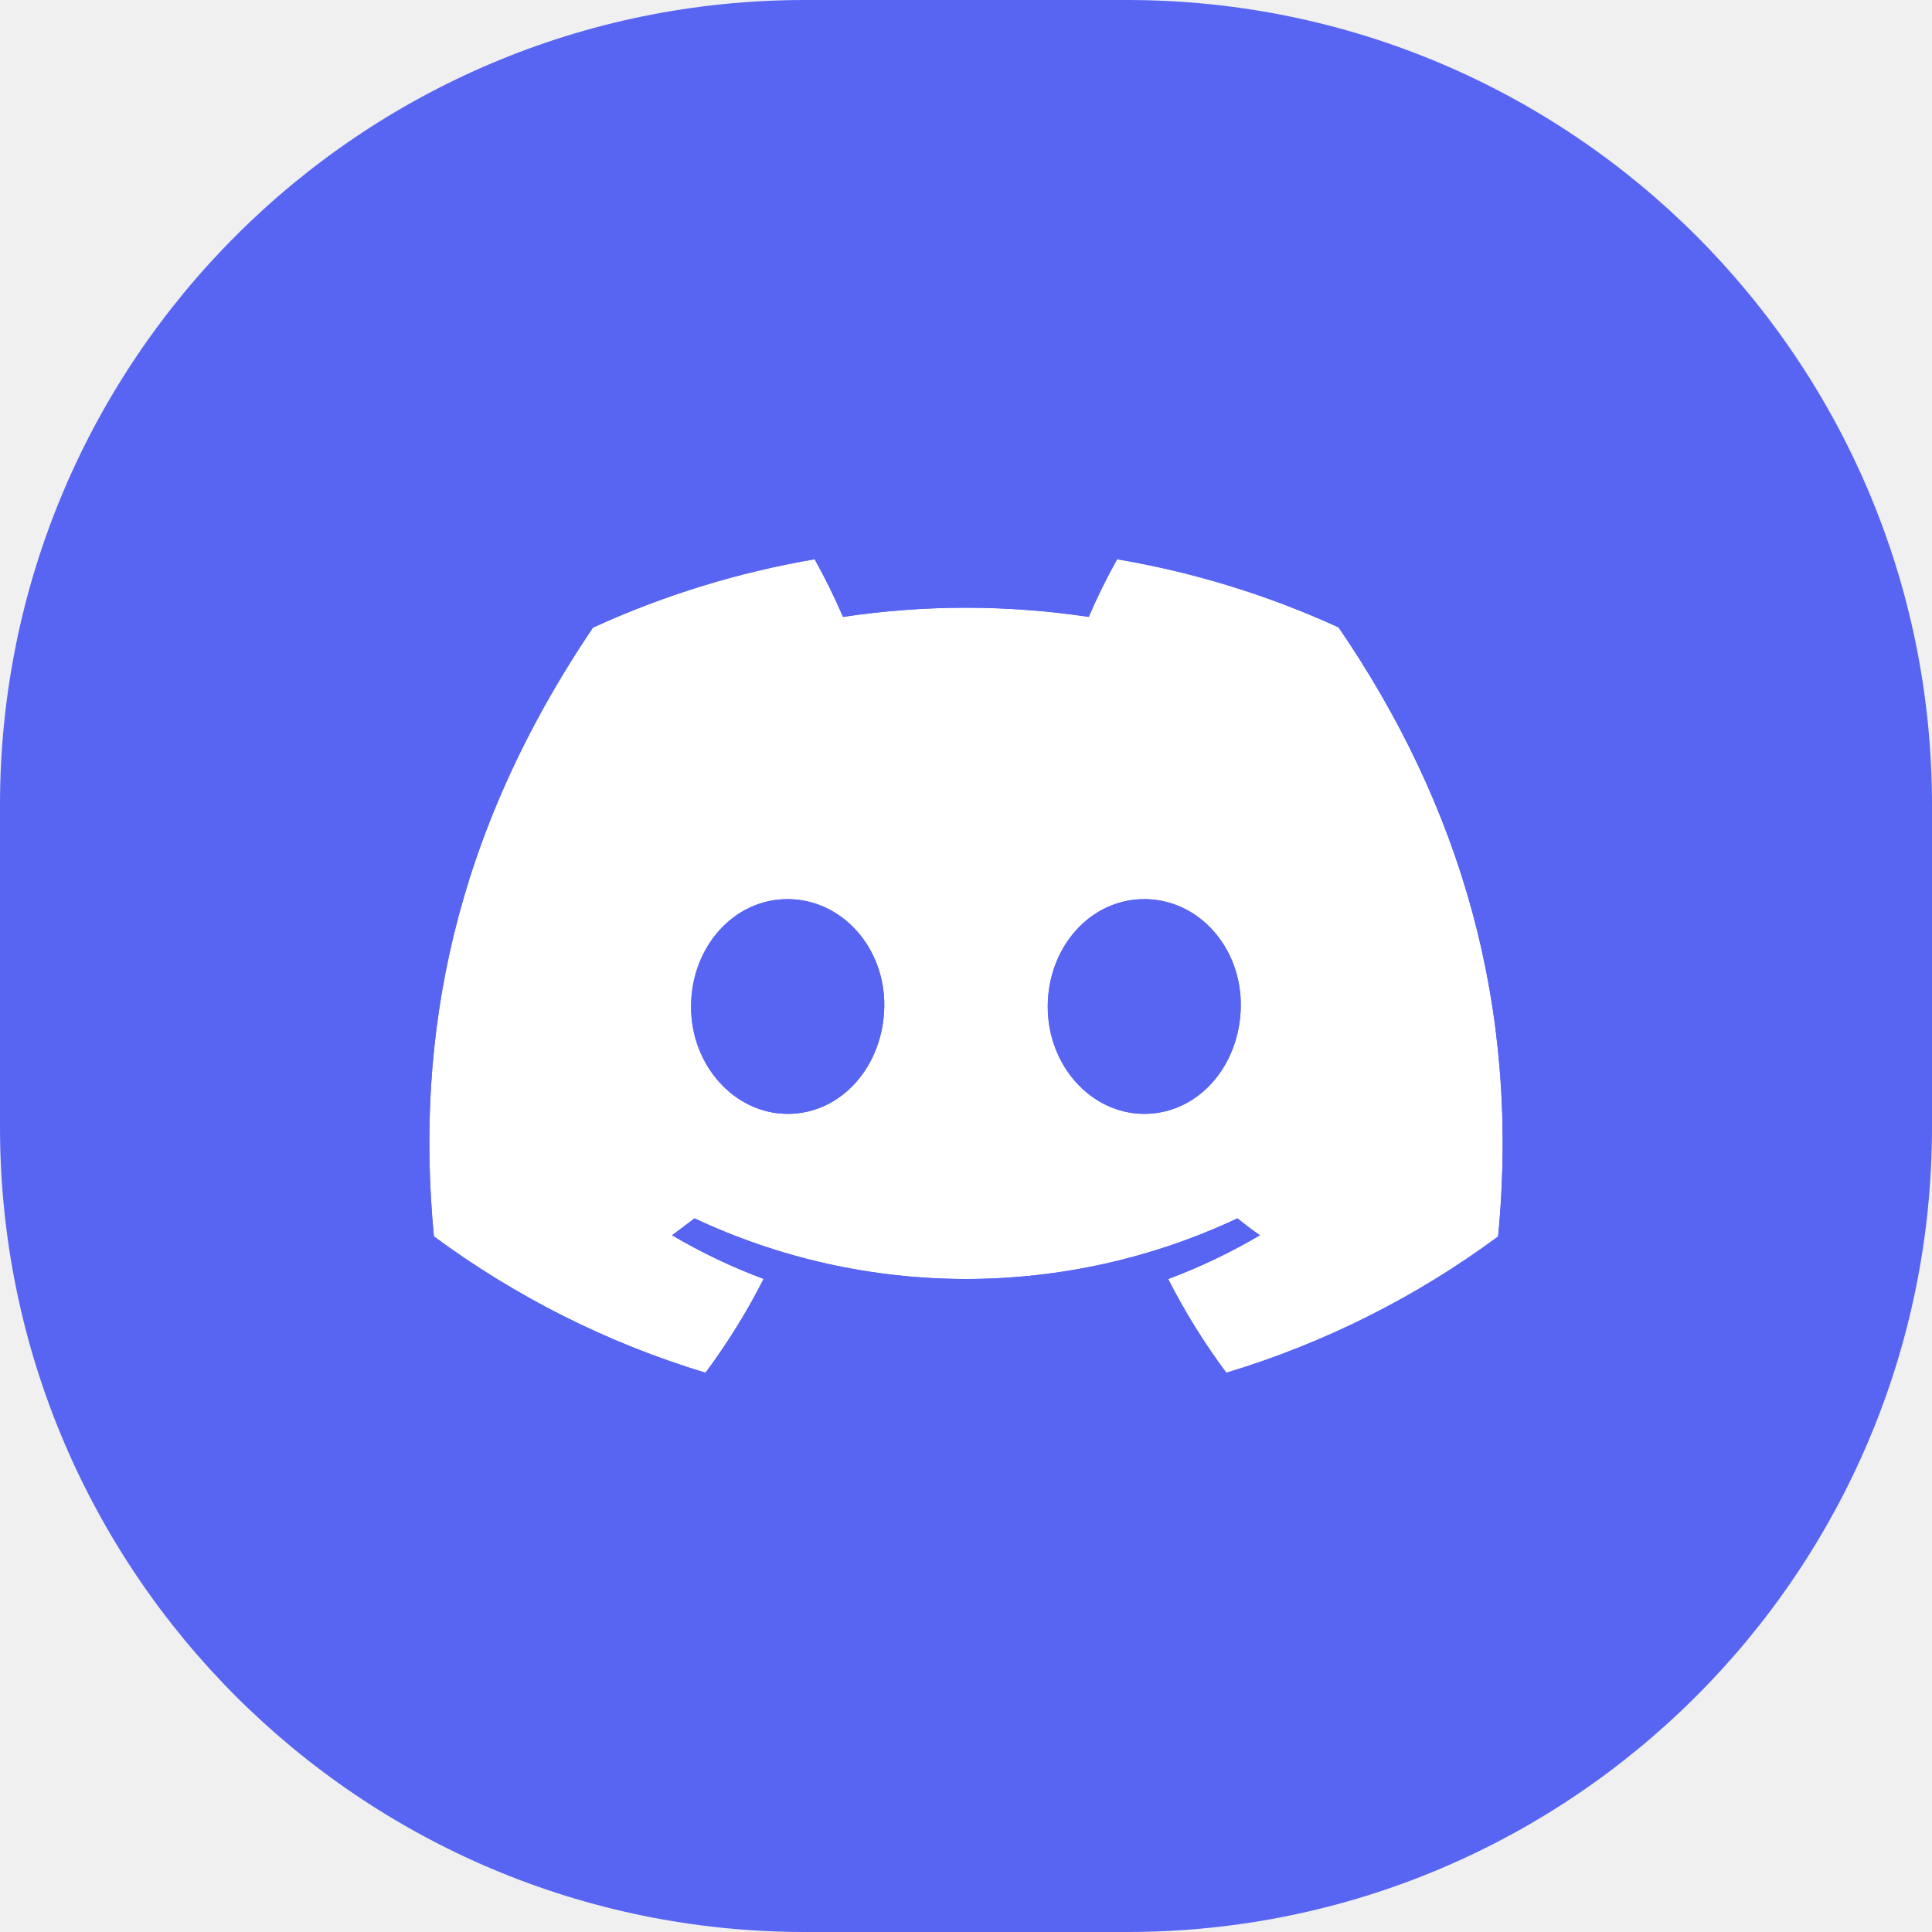
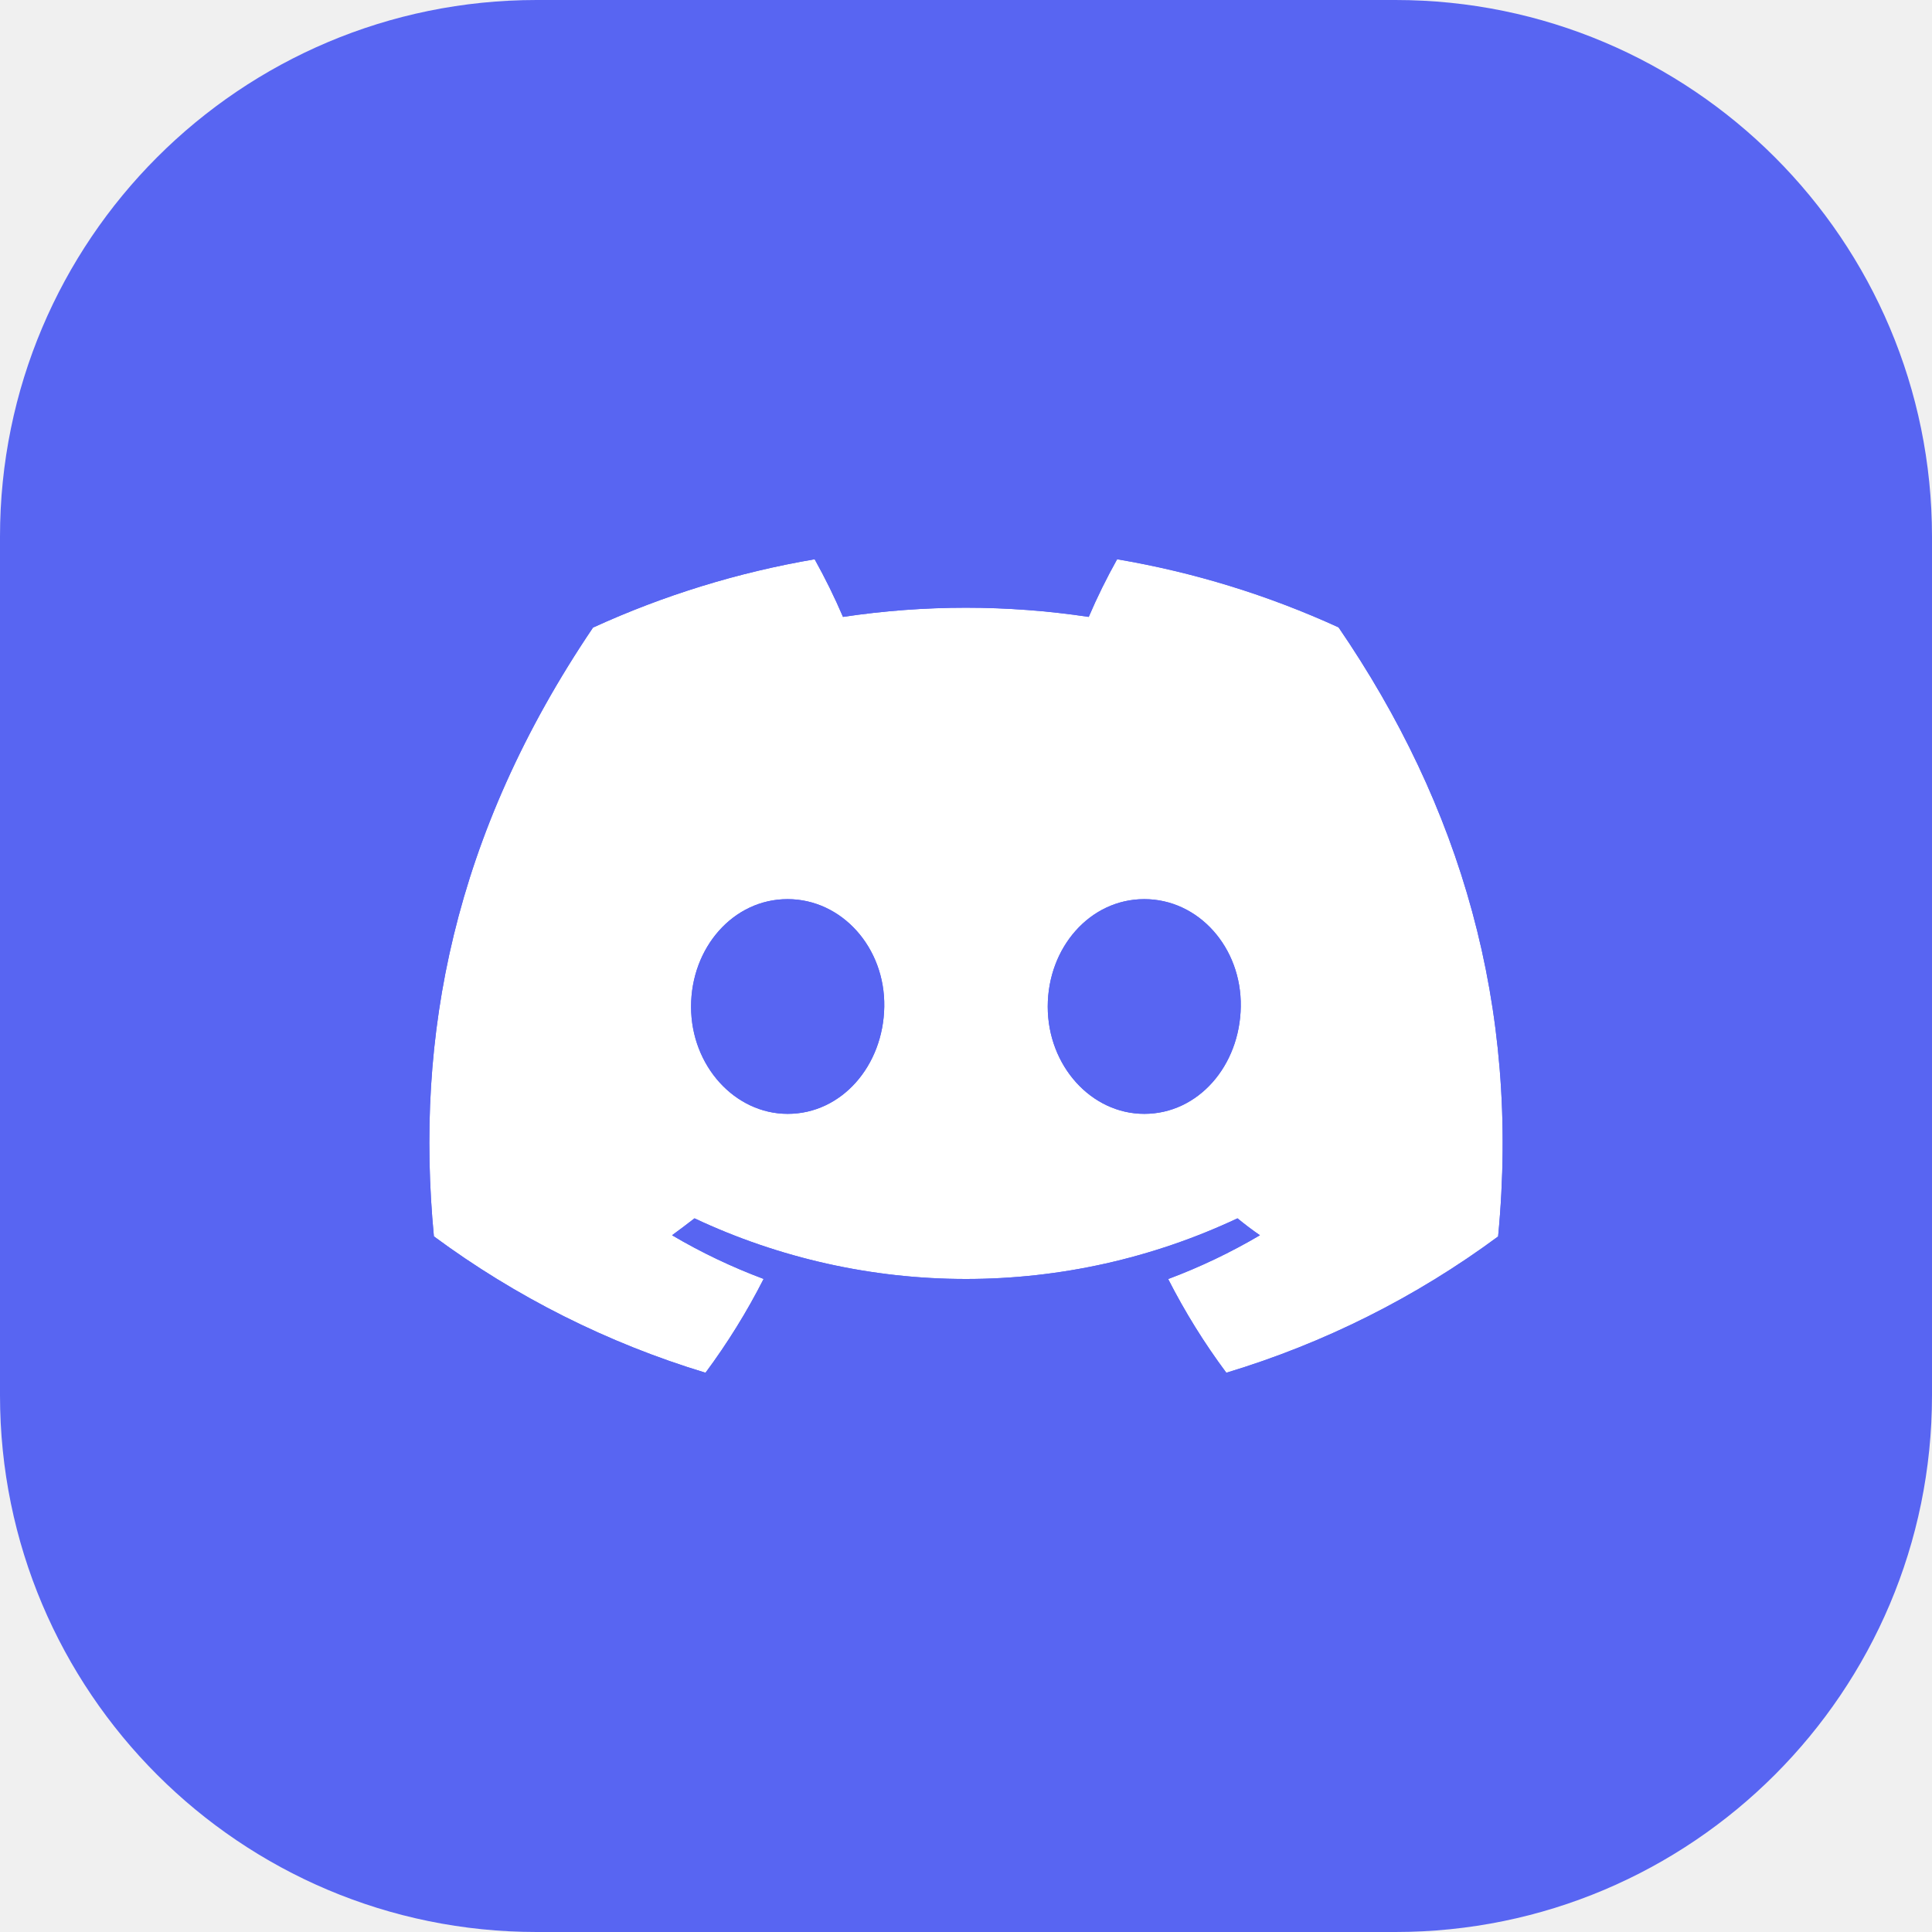
<svg xmlns="http://www.w3.org/2000/svg" width="36" height="36" viewBox="0 0 36 36" fill="none">
-   <rect width="36" height="36" rx="15" fill="#5865F2" />
+   <rect width="36" height="36" rx="10" fill="#5865F2" />
  <mask id="mask0_40_179" style="mask-type:alpha" maskUnits="userSpaceOnUse" x="8" y="10" width="20" height="16">
    <path d="M24.942 11.69C23.628 11.089 22.241 10.662 20.816 10.421C20.621 10.77 20.444 11.128 20.287 11.495C18.769 11.267 17.226 11.267 15.708 11.495C15.551 11.128 15.374 10.77 15.18 10.421C13.754 10.664 12.366 11.092 11.05 11.694C8.439 15.557 7.731 19.325 8.085 23.038C9.614 24.168 11.326 25.028 13.146 25.579C13.555 25.028 13.918 24.443 14.229 23.831C13.638 23.61 13.066 23.338 12.523 23.017C12.666 22.913 12.806 22.806 12.941 22.702C14.524 23.446 16.251 23.832 18 23.832C19.749 23.832 21.476 23.446 23.059 22.702C23.196 22.814 23.336 22.921 23.477 23.017C22.932 23.338 22.36 23.611 21.767 23.833C22.079 24.445 22.441 25.029 22.851 25.579C24.673 25.03 26.386 24.171 27.915 23.04C28.33 18.733 27.206 15 24.942 11.69ZM14.678 20.755C13.691 20.755 12.877 19.859 12.877 18.758C12.877 17.657 13.663 16.754 14.675 16.754C15.686 16.754 16.495 17.657 16.477 18.758C16.46 19.859 15.683 20.755 14.678 20.755ZM21.322 20.755C20.334 20.755 19.523 19.859 19.523 18.758C19.523 17.657 20.309 16.754 21.322 16.754C22.335 16.754 23.138 17.657 23.12 18.758C23.103 19.859 22.328 20.755 21.322 20.755Z" fill="white" />
  </mask>
  <g mask="url(#mask0_40_179)">
    <path d="M24.942 11.69C23.628 11.089 22.241 10.662 20.816 10.421C20.621 10.77 20.444 11.128 20.287 11.495C18.769 11.267 17.226 11.267 15.708 11.495C15.551 11.128 15.374 10.77 15.18 10.421C13.754 10.664 12.366 11.092 11.05 11.694C8.439 15.557 7.731 19.325 8.085 23.038C9.614 24.168 11.326 25.028 13.146 25.579C13.555 25.028 13.918 24.443 14.229 23.831C13.638 23.61 13.066 23.338 12.523 23.017C12.666 22.913 12.806 22.806 12.941 22.702C14.524 23.446 16.251 23.832 18 23.832C19.749 23.832 21.476 23.446 23.059 22.702C23.196 22.814 23.336 22.921 23.477 23.017C22.932 23.338 22.36 23.611 21.767 23.833C22.079 24.445 22.441 25.029 22.851 25.579C24.673 25.03 26.386 24.171 27.915 23.04C28.33 18.733 27.206 15 24.942 11.69ZM14.678 20.755C13.691 20.755 12.877 19.859 12.877 18.758C12.877 17.657 13.663 16.754 14.675 16.754C15.686 16.754 16.495 17.657 16.477 18.758C16.46 19.859 15.683 20.755 14.678 20.755ZM21.322 20.755C20.334 20.755 19.523 19.859 19.523 18.758C19.523 17.657 20.309 16.754 21.322 16.754C22.335 16.754 23.138 17.657 23.12 18.758C23.103 19.859 22.328 20.755 21.322 20.755Z" fill="white" />
  </g>
</svg>
